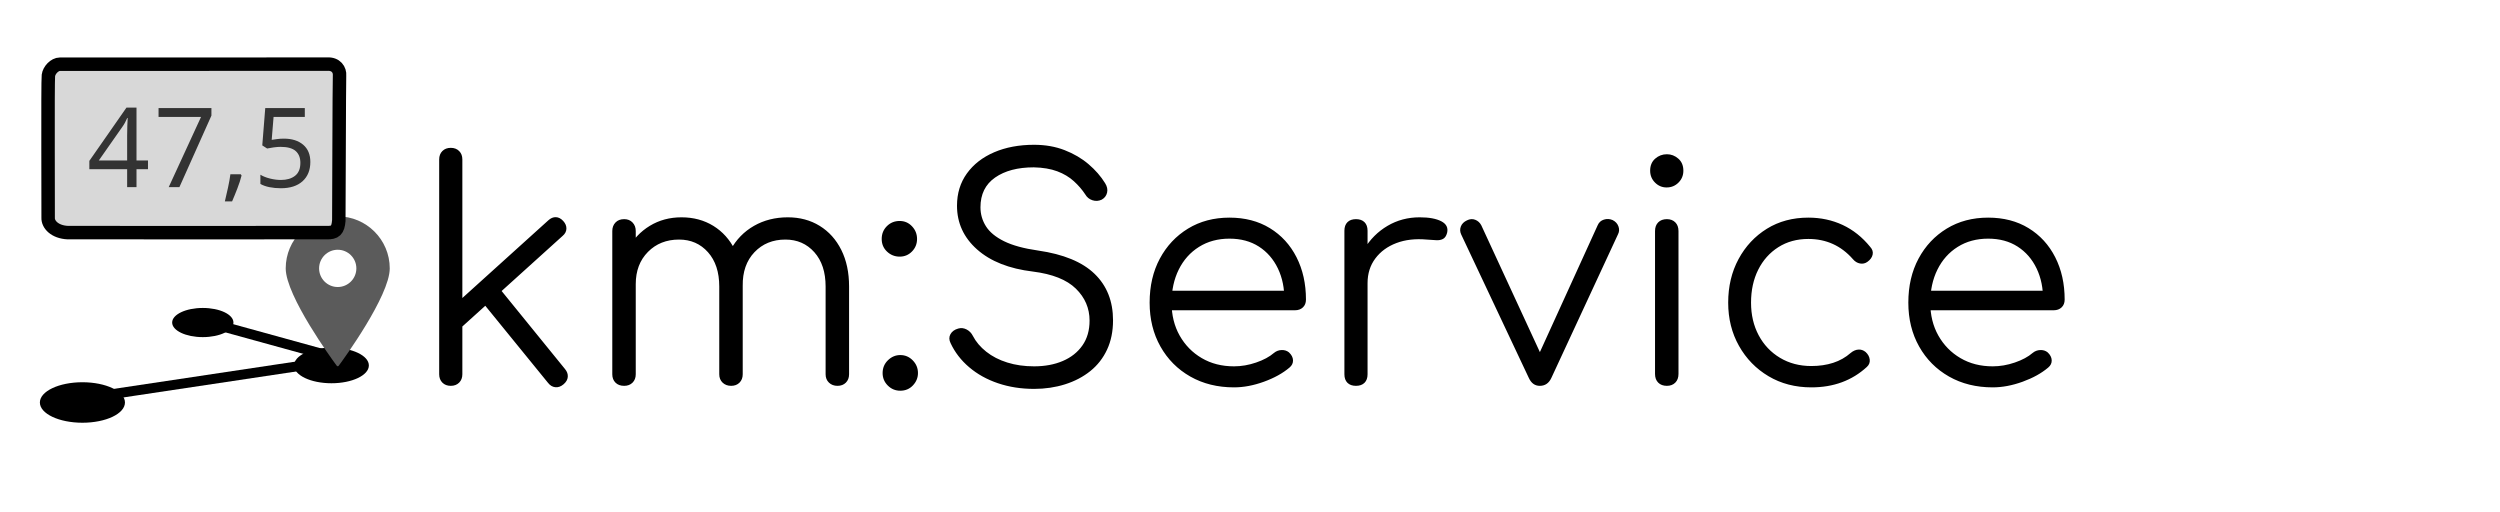
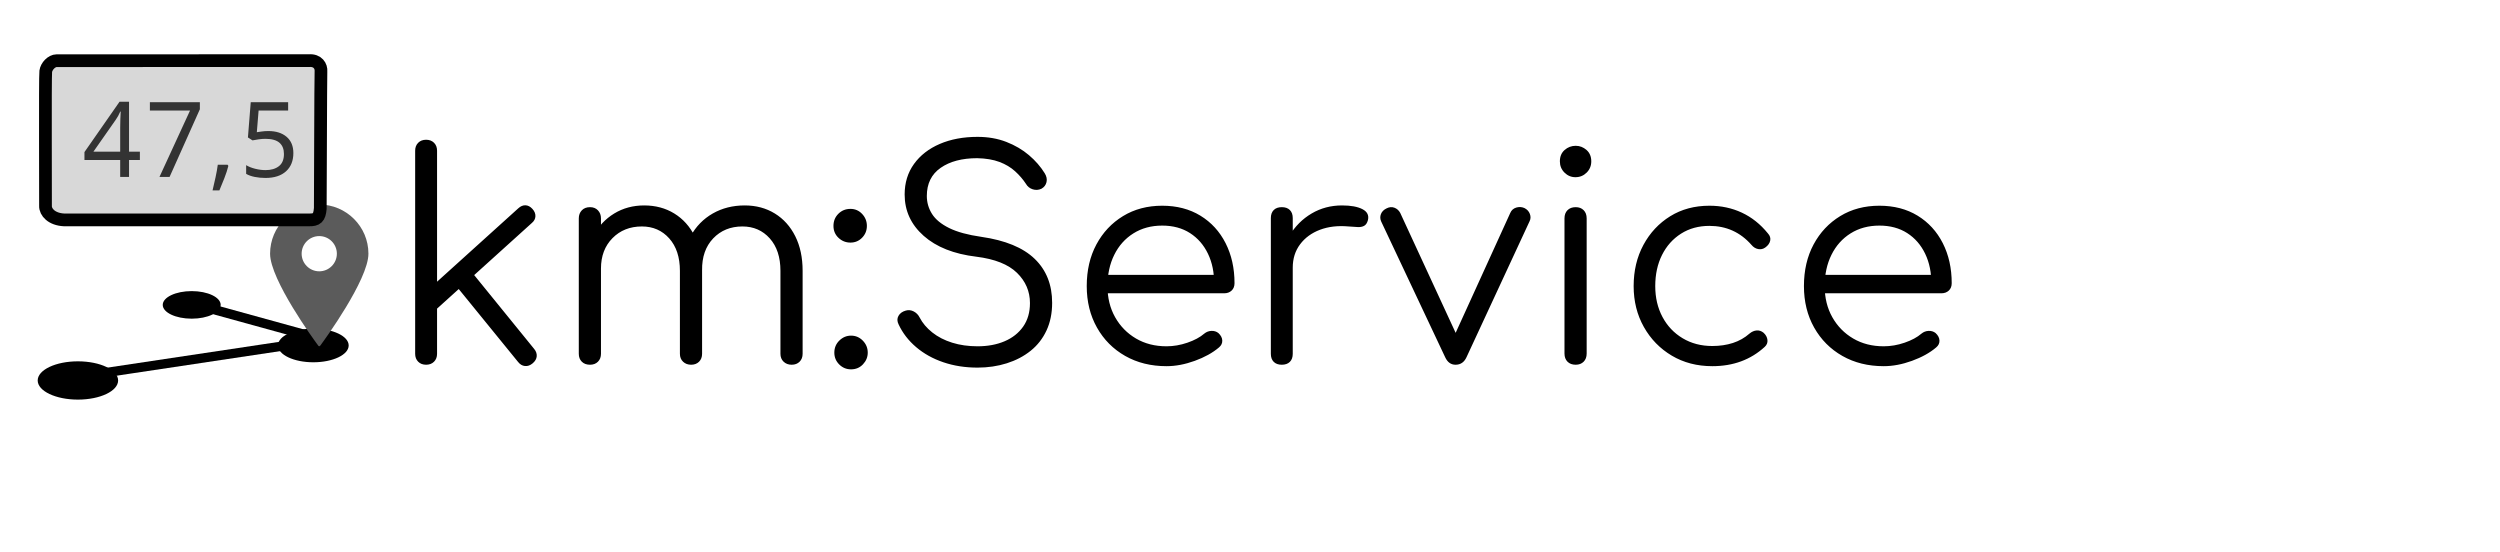
- <svg xmlns="http://www.w3.org/2000/svg" width="3213.998" height="657.387">
+ <svg xmlns="http://www.w3.org/2000/svg" width="3400" height="750">
  <g transform="matrix(0.05897, 0, 0, 0.05897, 2.173215, 391.2262)" style="">
    <g transform="matrix(1.022302, 0, 0, 0.857222, 308.1414, -16651.815)" style="">
      <polyline style="stroke: rgb(0, 0, 0); fill: none; stroke-width: 250px;" points="1191.386 21863.889 6968.19 20829.236 3821.126 19794.584" />
      <circle style="" transform="matrix(53.88809, 0, 0, 30.58511, -10663.995, -5261.898)" cx="322.8" cy="858" r="14.8" />
      <circle style="" transform="matrix(44.15237, 0, 0, 25.05943, -10265.008, -1612.24)" cx="322.8" cy="858" r="14.8" />
      <circle style="" transform="matrix(61.30573, 0, 0, 34.79511, -18369.387, -7932.128)" cx="322.8" cy="858" r="14.8" />
    </g>
    <g transform="matrix(8.258218, 0, 0, 8.258218, 5692.004, -1917.423)" style="">
      <path d="M197.849,0C122.131,0,60.531,61.609,60.531,137.329c0,72.887,124.591,243.177,129.896,250.388l4.951,6.738 c0.579,0.792,1.501,1.255,2.471,1.255c0.985,0,1.901-0.463,2.486-1.255l4.948-6.738c5.308-7.211,129.896-177.501,129.896-250.388 C335.179,61.609,273.569,0,197.849,0z M197.849,88.138c27.13,0,49.191,22.062,49.191,49.191c0,27.115-22.062,49.191-49.191,49.191 c-27.114,0-49.191-22.076-49.191-49.191C148.658,110.2,170.734,88.138,197.849,88.138z" style="fill: rgb(91, 91, 91);" />
    </g>
    <path d="M 9956.35 561.57 L 9644.18 222.74 L 11916.2 -1830.1 C 11969.3 -1878.8 12024.7 -1902.1 12082.3 -1899.9 C 12139.9 -1897.7 12193 -1870 12241.7 -1816.9 C 12290.5 -1763.7 12313.7 -1707.2 12311.4 -1647.5 C 12309.2 -1587.7 12281.5 -1535.6 12228.5 -1491.3 L 9956.35 561.57 Z M 9790.27 1777.31 C 9714.96 1777.31 9654.07 1754.11 9607.6 1707.61 C 9561.04 1661.01 9537.72 1600.11 9537.72 1524.91 L 9537.72 -3158.9 C 9537.72 -3234.2 9561.04 -3295.1 9607.6 -3341.6 C 9654.07 -3388.1 9714.96 -3411.3 9790.27 -3411.3 C 9865.58 -3411.3 9926.38 -3388.1 9972.94 -3341.6 C 10019.4 -3295.1 10042.8 -3234.2 10042.8 -3158.9 L 10042.8 1524.91 C 10042.8 1600.11 10019.4 1661.01 9972.94 1707.61 C 9926.38 1754.11 9865.58 1777.31 9790.27 1777.31 Z M 12248.3 1744.21 C 12190.8 1792.81 12131 1813.91 12069 1807.11 C 12006.9 1800.61 11953.8 1768.51 11909.5 1710.91 L 10428 -109.44 L 10786.7 -428.34 L 12281.5 1411.91 C 12325.9 1465.11 12345.8 1521.51 12341.4 1581.41 C 12337 1641.11 12305.9 1695.41 12248.3 1744.21 Z M 18221.2 1777.31 C 18145.9 1777.31 18083.9 1754.11 18035.3 1707.61 C 17986.5 1661.01 17962.2 1600.11 17962.2 1524.91 L 17962.2 -388.49 C 17962.2 -702.94 17880.3 -952.07 17716.3 -1135.9 C 17552.4 -1319.7 17342.1 -1411.6 17085.2 -1411.6 C 16810.7 -1411.6 16585.8 -1319.7 16410.7 -1135.9 C 16235.8 -952.07 16150.6 -707.37 16155.1 -401.77 L 15696.6 -401.77 C 15701.1 -698.52 15765.2 -959.83 15889.3 -1185.7 C 16013.3 -1411.6 16183.9 -1586.5 16400.8 -1710.6 C 16617.8 -1834.6 16863.7 -1896.6 17138.3 -1896.6 C 17399.7 -1896.6 17631.1 -1834.6 17832.6 -1710.6 C 18034.1 -1586.5 18191.3 -1411.6 18304.2 -1185.7 C 18417.2 -959.83 18473.7 -694.09 18473.7 -388.49 L 18473.7 1524.91 C 18473.7 1600.11 18450.4 1661.01 18403.8 1707.61 C 18357.4 1754.11 18296.5 1777.31 18221.2 1777.31 Z M 13570.6 1777.31 C 13490.9 1777.31 13427.8 1754.11 13381.3 1707.61 C 13334.7 1661.01 13311.6 1600.11 13311.6 1524.91 L 13311.6 -1597.6 C 13311.6 -1672.9 13334.7 -1734.9 13381.3 -1783.6 C 13427.8 -1832.4 13490.9 -1856.7 13570.6 -1856.7 C 13646 -1856.7 13706.8 -1832.4 13753.3 -1783.6 C 13799.9 -1734.9 13823.1 -1672.9 13823.1 -1597.6 L 13823.1 1524.91 C 13823.1 1600.11 13799.9 1661.01 13753.3 1707.61 C 13706.8 1754.11 13646 1777.31 13570.6 1777.31 Z M 15902.5 1777.31 C 15827.3 1777.31 15765.2 1754.11 15716.5 1707.61 C 15667.8 1661.01 15643.6 1600.11 15643.6 1524.91 L 15643.6 -388.49 C 15643.6 -702.94 15561.5 -952.07 15397.7 -1135.9 C 15233.8 -1319.7 15023.4 -1411.6 14766.6 -1411.6 C 14491.9 -1411.6 14266.2 -1321.9 14089 -1142.5 C 13911.8 -963.16 13823.1 -729.52 13823.1 -441.64 L 13457.7 -441.64 C 13466.6 -725.09 13529.7 -976.44 13647.1 -1195.7 C 13764.3 -1414.9 13925 -1586.5 14128.8 -1710.6 C 14332.5 -1834.6 14562.8 -1896.6 14819.7 -1896.6 C 15081 -1896.6 15312.5 -1834.6 15513.9 -1710.6 C 15715.4 -1586.5 15872.7 -1411.6 15985.6 -1185.7 C 16098.7 -959.83 16155.1 -694.09 16155.1 -388.49 L 16155.1 1524.91 C 16155.1 1600.11 16131.7 1661.01 16085.2 1707.61 C 16038.8 1754.11 15977.8 1777.31 15902.5 1777.31 Z M 19577 -1039.5 C 19470.6 -1039.5 19378.7 -1076.1 19301.2 -1149.2 C 19223.7 -1222.3 19185 -1314.2 19185 -1424.9 C 19185 -1535.6 19222.6 -1628.6 19297.9 -1703.9 C 19373.2 -1779.2 19466.3 -1816.9 19577 -1816.9 C 19683.3 -1816.9 19772.9 -1778.1 19846 -1700.6 C 19919.2 -1623.1 19955.6 -1531.2 19955.6 -1424.9 C 19955.6 -1318.6 19919.2 -1227.8 19846 -1152.5 C 19772.9 -1077.2 19683.3 -1039.5 19577 -1039.5 Z M 19590.2 1883.71 C 19483.9 1883.71 19393.1 1846.01 19317.8 1770.71 C 19242.5 1695.41 19204.9 1604.61 19204.9 1498.31 C 19204.9 1387.61 19243.8 1294.61 19321.1 1219.21 C 19398.6 1143.91 19488.3 1106.31 19590.2 1106.31 C 19696.6 1106.31 19787.4 1145.11 19862.6 1222.61 C 19938 1300.11 19975.6 1392.01 19975.6 1498.31 C 19975.6 1600.11 19939 1689.91 19865.9 1767.31 C 19792.9 1844.91 19701 1883.71 19590.2 1883.71 Z M 22507.6 1843.81 C 22224.1 1843.81 21961.7 1802.81 21720.2 1720.81 C 21478.8 1639.01 21269.7 1522.71 21092.5 1372.01 C 20915.3 1221.51 20780.2 1046.61 20687.2 847.21 C 20651.7 776.36 20650.6 711.04 20683.9 651.24 C 20717.1 591.45 20773.6 550.49 20853.3 528.34 C 20915.3 510.62 20976.2 517.28 21036 548.27 C 21095.8 579.28 21141.1 625.77 21172.2 687.79 C 21238.6 816.21 21336 931.41 21464.6 1033.31 C 21593 1135.11 21745.7 1213.81 21922.9 1269.01 C 22100.1 1324.51 22295 1352.11 22507.6 1352.11 C 22742.2 1352.11 22950.4 1313.41 23132 1235.91 C 23313.7 1158.41 23456.6 1045.31 23560.5 897.11 C 23664.7 748.68 23716.7 568.2 23716.7 355.61 C 23716.7 85.43 23617 -147.09 23417.6 -341.97 C 23218.3 -536.84 22906.2 -660.85 22481 -714.02 C 21962.7 -776.02 21557.5 -936.57 21265.2 -1195.7 C 20972.9 -1454.8 20826.7 -1772.6 20826.7 -2149 C 20826.7 -2419.2 20898.8 -2654 21042.6 -2853.3 C 21186.6 -3052.6 21384.8 -3206.5 21637.2 -3315 C 21889.6 -3423.5 22179.8 -3477.8 22507.6 -3477.8 C 22751.1 -3477.8 22972.6 -3439 23171.9 -3361.5 C 23371.3 -3284 23545.1 -3182.1 23693.4 -3055.9 C 23841.8 -2929.7 23962.5 -2791.3 24055.5 -2640.7 C 24099.8 -2569.8 24114.1 -2501.2 24098.6 -2434.7 C 24083.2 -2368.3 24044.4 -2317.3 23982.3 -2281.9 C 23916 -2250.9 23848.4 -2246.5 23779.8 -2268.6 C 23711.2 -2290.8 23659.1 -2332.8 23623.6 -2394.8 C 23557.1 -2496.7 23474.1 -2593 23374.5 -2683.8 C 23274.8 -2774.6 23154.1 -2846.6 23012.4 -2899.8 C 22870.8 -2952.9 22700.2 -2981.7 22500.9 -2986.1 C 22150.9 -2986.1 21869.8 -2911.9 21657.1 -2763.6 C 21444.5 -2615.2 21338.2 -2399.3 21338.2 -2115.8 C 21338.2 -1965.2 21378.2 -1826.8 21457.8 -1700.6 C 21537.5 -1574.4 21669.3 -1465.9 21853.2 -1375 C 22037 -1284.3 22283.9 -1216.7 22593.9 -1172.4 C 23147.6 -1092.7 23558.4 -923.3 23826.2 -664.19 C 24094.3 -405.08 24228.2 -67.38 24228.2 348.96 C 24228.2 588.13 24185.1 800.71 24098.6 986.71 C 24012.2 1172.71 23890.5 1328.91 23733.3 1455.21 C 23576.1 1581.41 23392.3 1677.71 23181.9 1744.21 C 22971.4 1810.61 22746.7 1843.81 22507.6 1843.81 Z M 26866.4 1810.61 C 26507.7 1810.61 26190 1731.91 25913.1 1574.71 C 25636.4 1417.41 25419.2 1199.41 25262.1 920.31 C 25104.8 641.28 25026.1 322.39 25026.1 -36.37 C 25026.1 -399.56 25100.4 -719.56 25248.7 -996.36 C 25397.2 -1273.2 25602 -1491.3 25863.3 -1650.8 C 26124.5 -1810.2 26425.8 -1889.9 26766.8 -1889.9 C 27103.4 -1889.9 27396.9 -1813.5 27647 -1660.7 C 27897.3 -1507.9 28091.1 -1296.4 28228.4 -1026.3 C 28365.6 -756.09 28434.3 -448.27 28434.3 -102.81 C 28434.3 -31.95 28412.2 24.53 28367.9 66.61 C 28323.7 108.69 28266 129.72 28195.1 129.72 L 25371.6 129.72 L 25371.6 -295.47 L 28248.4 -295.47 L 27962.7 -89.52 C 27967 -346.41 27920.5 -576.71 27823.1 -780.45 C 27725.7 -984.19 27587.2 -1143.6 27407.9 -1258.8 C 27228.6 -1373.9 27014.8 -1431.5 26766.8 -1431.5 C 26514.3 -1431.5 26292.9 -1371.7 26102.4 -1252.1 C 25912 -1132.6 25764.7 -967.58 25660.6 -757.19 C 25556.6 -546.81 25504.5 -306.54 25504.5 -36.37 C 25504.5 233.8 25563.2 472.98 25680.5 681.15 C 25798 889.31 25958.5 1053.31 26162.2 1172.71 C 26365.9 1292.31 26600.7 1352.11 26866.4 1352.11 C 27026 1352.11 27186.4 1324.51 27348.1 1269.01 C 27509.8 1213.81 27639.3 1143.91 27736.8 1059.81 C 27785.5 1020.01 27840.8 998.91 27902.9 996.71 C 27964.9 994.51 28017.9 1011.11 28062.3 1046.61 C 28119.8 1099.61 28149.8 1157.31 28152.1 1219.21 C 28154.2 1281.31 28128.8 1334.41 28075.6 1378.61 C 27929.5 1502.71 27743.4 1605.71 27517.5 1687.71 C 27291.6 1769.61 27074.6 1810.61 26866.4 1810.61 Z M 29484.8 -461.55 C 29498.2 -736.17 29570.1 -981.98 29700.8 -1199 C 29831.4 -1416 30002 -1586.5 30212.4 -1710.6 C 30422.7 -1834.6 30656.2 -1896.6 30913.3 -1896.6 C 31116.9 -1896.6 31274.3 -1867.8 31385 -1810.2 C 31495.6 -1752.6 31537.7 -1668.5 31511.2 -1557.8 C 31493.4 -1491.3 31463.5 -1447 31421.4 -1424.9 C 31379.4 -1402.7 31328.5 -1393.9 31268.7 -1398.3 C 31208.9 -1402.7 31141.4 -1407.2 31066 -1411.6 C 30818 -1433.7 30597.6 -1408.3 30405 -1335.2 C 30212.3 -1262.1 30059.4 -1150.3 29946.5 -999.7 C 29833.7 -849.1 29777.2 -669.73 29777.2 -461.55 L 29484.8 -461.55 Z M 29524.7 1777.31 C 29445.1 1777.31 29383 1755.11 29338.6 1710.91 C 29294.4 1666.71 29272.3 1604.61 29272.3 1524.91 L 29272.3 -1604.3 C 29272.3 -1684 29294.4 -1746 29338.6 -1790.3 C 29383 -1834.6 29445.1 -1856.7 29524.7 -1856.7 C 29604.3 -1856.7 29666.5 -1834.6 29710.8 -1790.3 C 29755.2 -1746 29777.2 -1684 29777.2 -1604.3 L 29777.2 1524.91 C 29777.2 1604.61 29755.2 1666.71 29710.8 1710.91 C 29666.5 1755.11 29604.3 1777.31 29524.7 1777.31 Z M 33531.8 1777.31 C 33425.4 1777.31 33345.8 1719.81 33292.6 1604.61 L 31817.7 -1524.5 C 31791.1 -1582.1 31789 -1639.7 31811.1 -1697.3 C 31833.2 -1754.8 31877.5 -1799.1 31944 -1830.1 C 32006 -1861.1 32065.7 -1865.6 32123.4 -1843.4 C 32180.8 -1821.3 32225.2 -1781.4 32256.2 -1723.8 L 33671.3 1338.81 L 33398.9 1338.81 L 34794 -1723.8 C 34820.7 -1785.8 34866 -1826.8 34930.2 -1846.8 C 34994.5 -1866.7 35057.6 -1863.4 35119.6 -1836.8 C 35181.7 -1805.8 35223.7 -1760.4 35245.9 -1700.6 C 35267.9 -1640.8 35265.8 -1584.3 35239.1 -1531.2 L 33784.3 1604.61 C 33731.1 1719.81 33646.9 1777.31 33531.8 1777.31 Z M 36303.3 1777.31 C 36223.5 1777.31 36160.4 1754.11 36113.9 1707.61 C 36067.5 1661.01 36044.2 1598.01 36044.2 1518.21 L 36044.2 -1597.6 C 36044.2 -1677.3 36067.5 -1740.5 36113.9 -1787 C 36160.4 -1833.5 36223.5 -1856.7 36303.3 -1856.7 C 36378.5 -1856.7 36439.5 -1833.5 36486 -1787 C 36532.5 -1740.5 36555.7 -1677.3 36555.7 -1597.6 L 36555.7 1518.21 C 36555.7 1598.01 36532.5 1661.01 36486 1707.61 C 36439.5 1754.11 36378.5 1777.31 36303.3 1777.31 Z M 36296.6 -2547.7 C 36199.2 -2547.7 36115 -2583.1 36044.2 -2653.9 C 35973.3 -2724.8 35937.9 -2811.2 35937.9 -2913.1 C 35937.9 -3023.8 35974.5 -3111.2 36047.5 -3175.5 C 36120.6 -3239.7 36205.9 -3271.8 36303.3 -3271.8 C 36396.3 -3271.8 36479.3 -3239.7 36552.4 -3175.5 C 36625.5 -3111.2 36662.1 -3023.8 36662.1 -2913.1 C 36662.1 -2811.2 36626.7 -2724.8 36555.7 -2653.9 C 36484.9 -2583.1 36398.5 -2547.7 36296.6 -2547.7 Z M 39452.9 1810.61 C 39103 1810.61 38791.8 1729.71 38519.4 1568.11 C 38246.9 1406.31 38032.2 1186.11 37875.1 907.01 C 37717.8 628 37639.2 313.53 37639.2 -36.37 C 37639.2 -390.69 37714.5 -707.37 37865 -986.4 C 38015.6 -1265.4 38221.6 -1485.8 38482.9 -1647.5 C 38744.1 -1809.1 39045.4 -1889.9 39386.5 -1889.9 C 39656.6 -1889.9 39905.7 -1836.8 40133.8 -1730.5 C 40361.9 -1624.2 40562.3 -1464.8 40735 -1252.1 C 40783.8 -1199 40801.6 -1142.5 40788.2 -1082.7 C 40774.9 -1022.9 40737.3 -970.9 40675.3 -926.61 C 40626.6 -891.18 40572.4 -879 40512.5 -890.07 C 40452.8 -901.14 40400.8 -933.26 40356.5 -986.4 C 40099.4 -1278.7 39776.2 -1424.9 39386.5 -1424.9 C 39138.4 -1424.9 38920.3 -1365.1 38732.1 -1245.5 C 38543.9 -1125.9 38397.7 -962.04 38293.5 -753.88 C 38189.5 -545.72 38137.4 -306.54 38137.4 -36.37 C 38137.4 229.38 38192.8 466.33 38303.4 674.49 C 38414.3 882.71 38569.2 1046.61 38768.6 1166.21 C 38967.8 1285.71 39195.9 1345.51 39452.9 1345.51 C 39625.6 1345.51 39784 1322.21 39927.8 1275.71 C 40071.8 1229.11 40199.2 1157.31 40309.9 1059.81 C 40363.1 1015.61 40418.4 991.21 40476.1 986.71 C 40533.6 982.31 40586.6 1000.01 40635.5 1039.91 C 40688.5 1088.61 40718.4 1143.91 40725.1 1206.11 C 40731.8 1268.11 40710.8 1321.01 40662 1365.41 C 40338.7 1662.21 39935.6 1810.61 39452.9 1810.61 Z M 43406.7 1810.61 C 43048.1 1810.61 42730.2 1731.91 42453.5 1574.71 C 42176.6 1417.41 41959.6 1199.41 41802.3 920.31 C 41645 641.28 41566.5 322.39 41566.5 -36.37 C 41566.5 -399.56 41640.7 -719.56 41789 -996.36 C 41937.5 -1273.2 42142.3 -1491.3 42403.6 -1650.8 C 42664.9 -1810.2 42966 -1889.9 43307.1 -1889.9 C 43643.7 -1889.9 43937.2 -1813.5 44187.4 -1660.7 C 44437.5 -1507.9 44631.5 -1296.4 44768.7 -1026.3 C 44906.1 -756.09 44974.6 -448.27 44974.6 -102.81 C 44974.6 -31.95 44952.5 24.53 44908.2 66.61 C 44863.9 108.69 44806.3 129.72 44735.5 129.72 L 41912 129.72 L 41912 -295.47 L 44788.6 -295.47 L 44503 -89.52 C 44507.4 -346.41 44460.8 -576.71 44363.5 -780.45 C 44266.1 -984.19 44127.6 -1143.6 43948.2 -1258.8 C 43768.9 -1373.9 43555.1 -1431.5 43307.1 -1431.5 C 43054.6 -1431.5 42833.2 -1371.7 42642.7 -1252.1 C 42452.3 -1132.6 42305 -967.58 42201 -757.19 C 42096.9 -546.81 42044.9 -306.54 42044.9 -36.37 C 42044.9 233.8 42103.6 472.98 42220.8 681.15 C 42338.3 889.31 42498.9 1053.31 42702.5 1172.71 C 42906.3 1292.31 43141 1352.11 43406.7 1352.11 C 43566.2 1352.11 43726.7 1324.51 43888.4 1269.01 C 44050 1213.81 44179.6 1143.91 44277.1 1059.81 C 44325.8 1020.01 44381.2 998.91 44443.2 996.71 C 44505.2 994.51 44558.3 1011.11 44602.6 1046.61 C 44660.2 1099.61 44690 1157.31 44692.3 1219.21 C 44694.5 1281.31 44669.1 1334.41 44615.9 1378.61 C 44469.8 1502.71 44283.6 1605.71 44057.9 1687.71 C 43831.9 1769.61 43615 1810.61 43406.7 1810.61 Z" style="stroke-linecap: round; stroke-miterlimit: 1; stroke-width: 14px" />
    <g style="" transform="matrix(0.734172, 0, 0, 0.734172, 1207.799, -9081.455)">
      <path style="fill: rgb(216, 216, 216); stroke: rgb(0, 0, 0); stroke-width: 400px;" d="M 83.92 5239.74 C 308.357 5238.69 8004.33 5238.64 8015.04 5237.87 C 8284.84 5218.51 8402.43 5410.71 8387.09 5578.06 C 8378 5677.26 8368.68 9843.41 8365.53 9882.46 C 8341.84 10176.3 8256.59 10245.6 8009.9 10240.7 C 7950.98 10239.6 392.455 10244.3 317.912 10240.7 C -72.688 10222.1 -273.91 9996.75 -265.73 9799.41 C -260.67 9676.39 -280.74 5754.26 -257.97 5573.37 C -238.32 5417.65 -75.302 5240.49 83.92 5239.74 Z" />
      <text style="fill: rgb(51, 51, 51); font-family: Calibri; font-size: 28.393px; letter-spacing: 0.9px; line-height: 44.847px; white-space: pre;" transform="matrix(115.4882, 0, 0, 115.8374, 11762.534, -848480.013)" x="-94.152" y="7401.5">47,5</text>
    </g>
  </g>
</svg>
